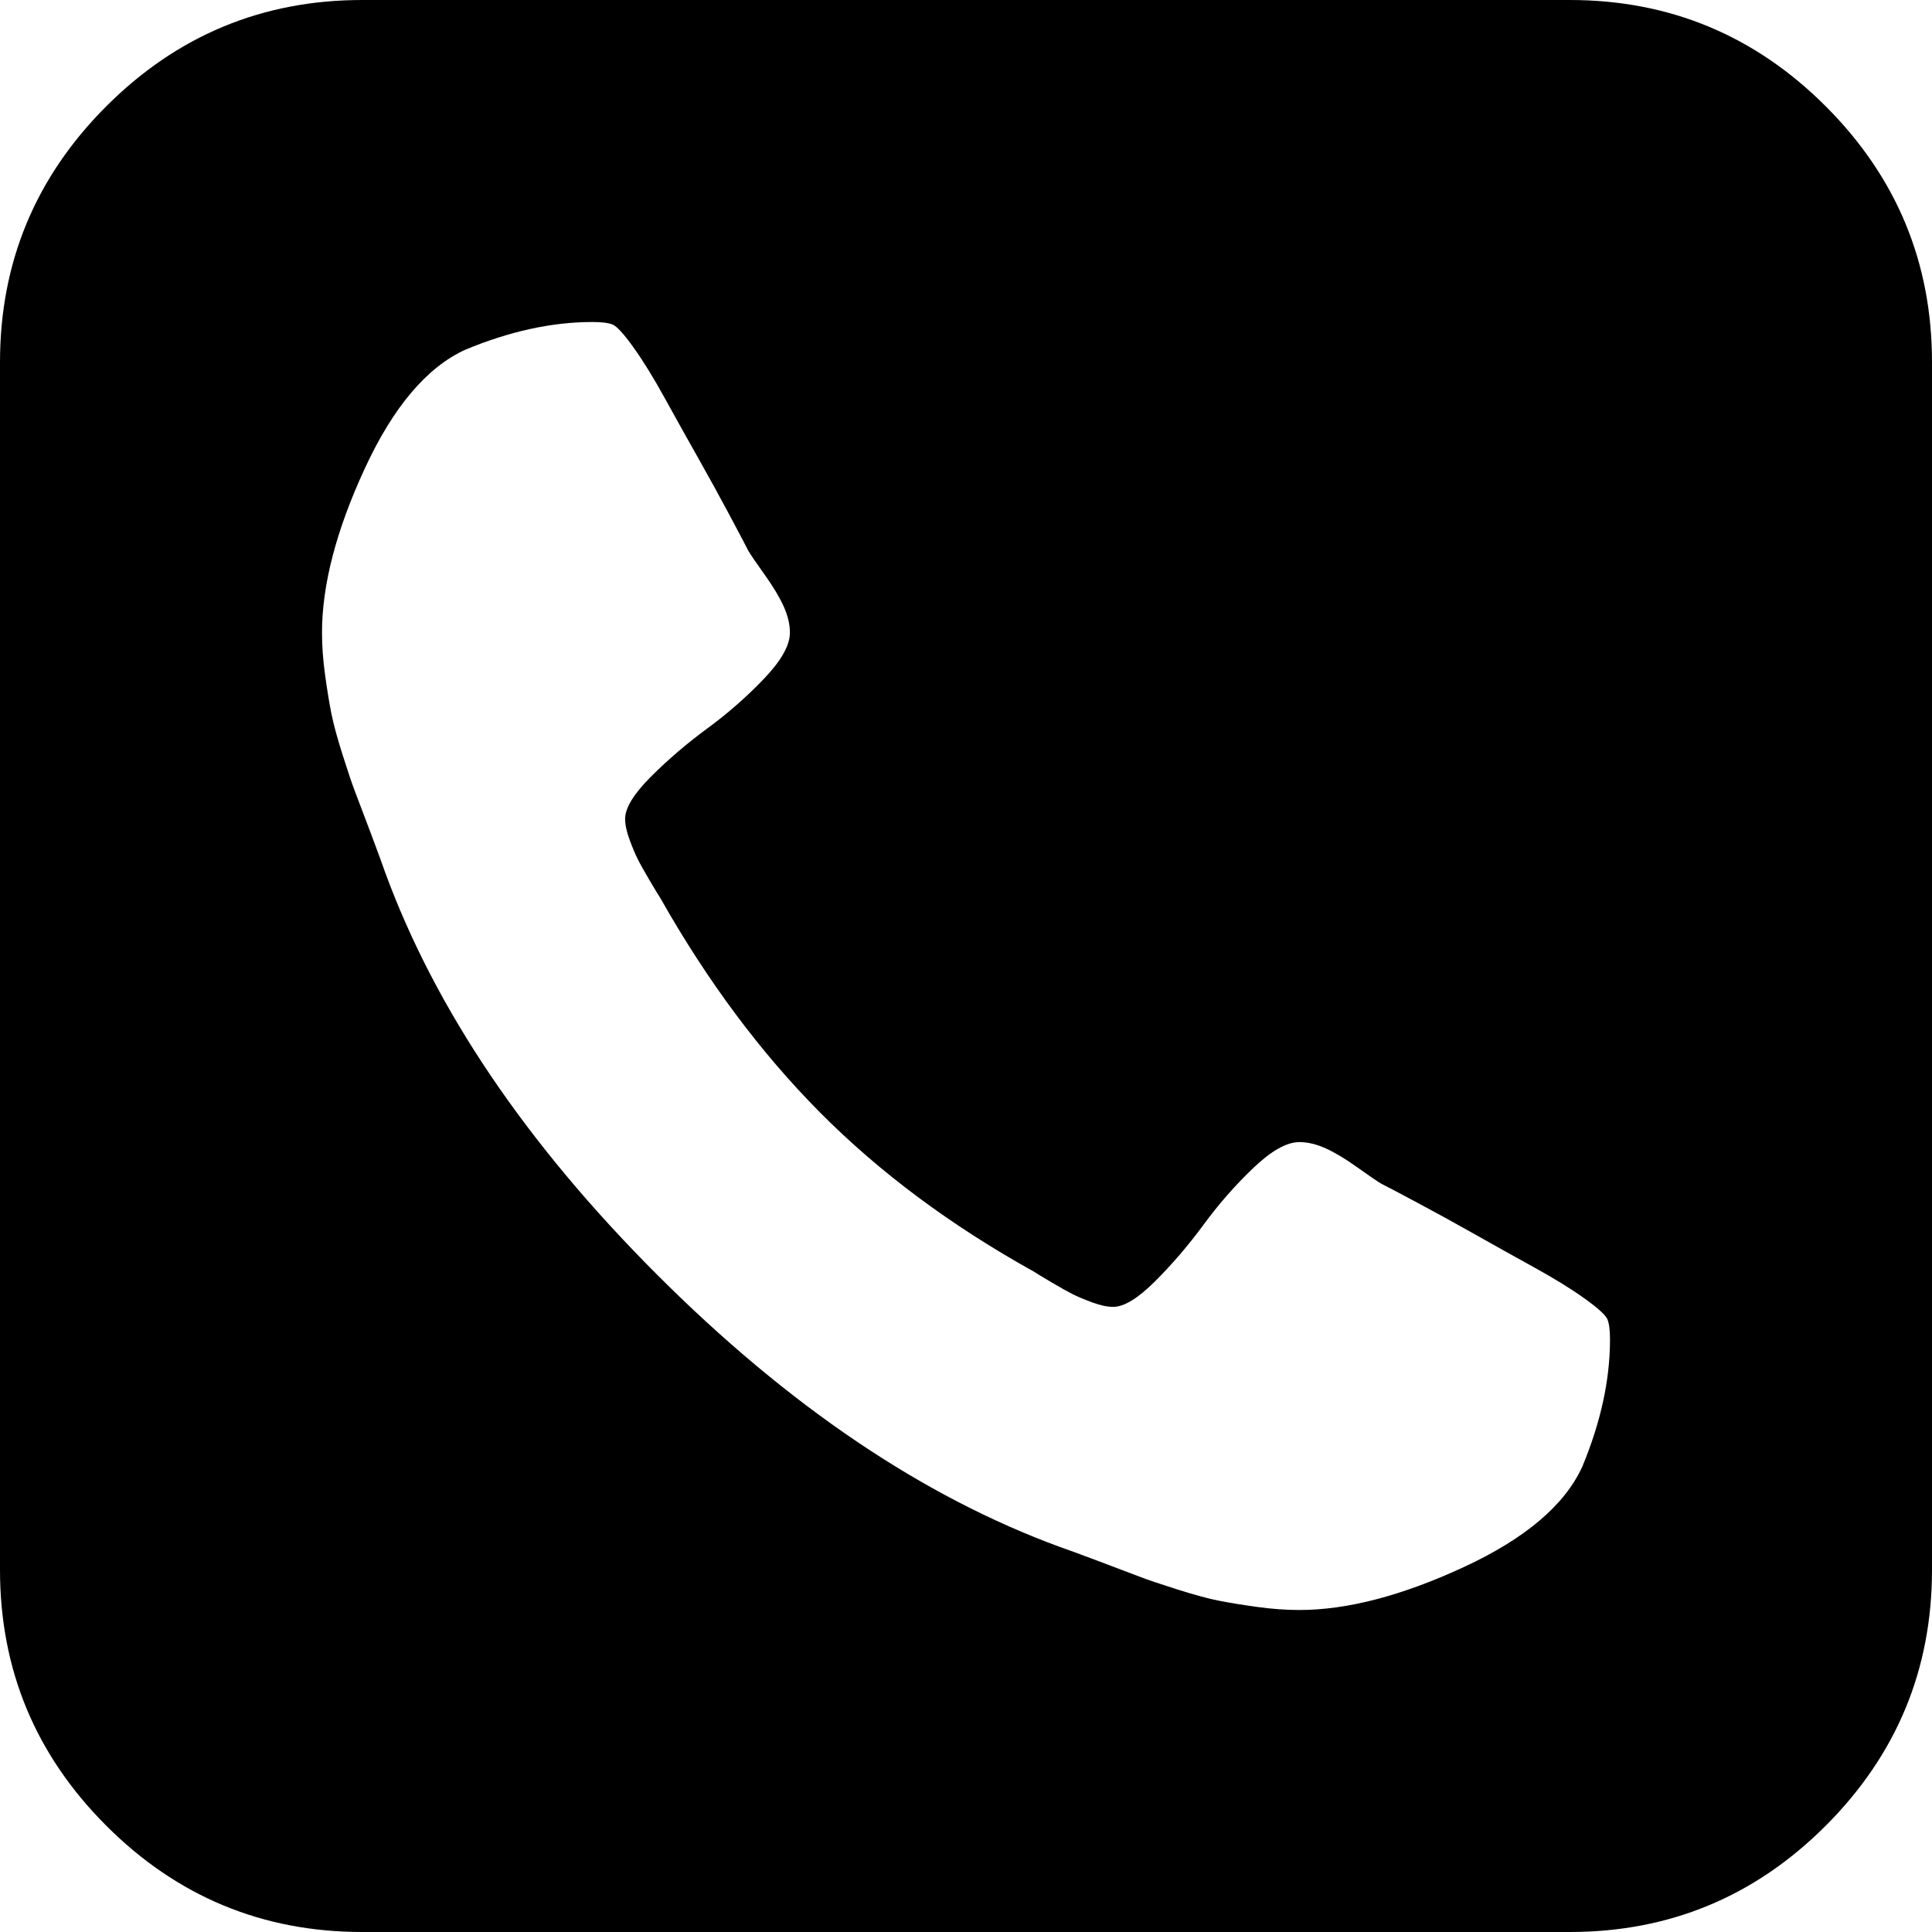
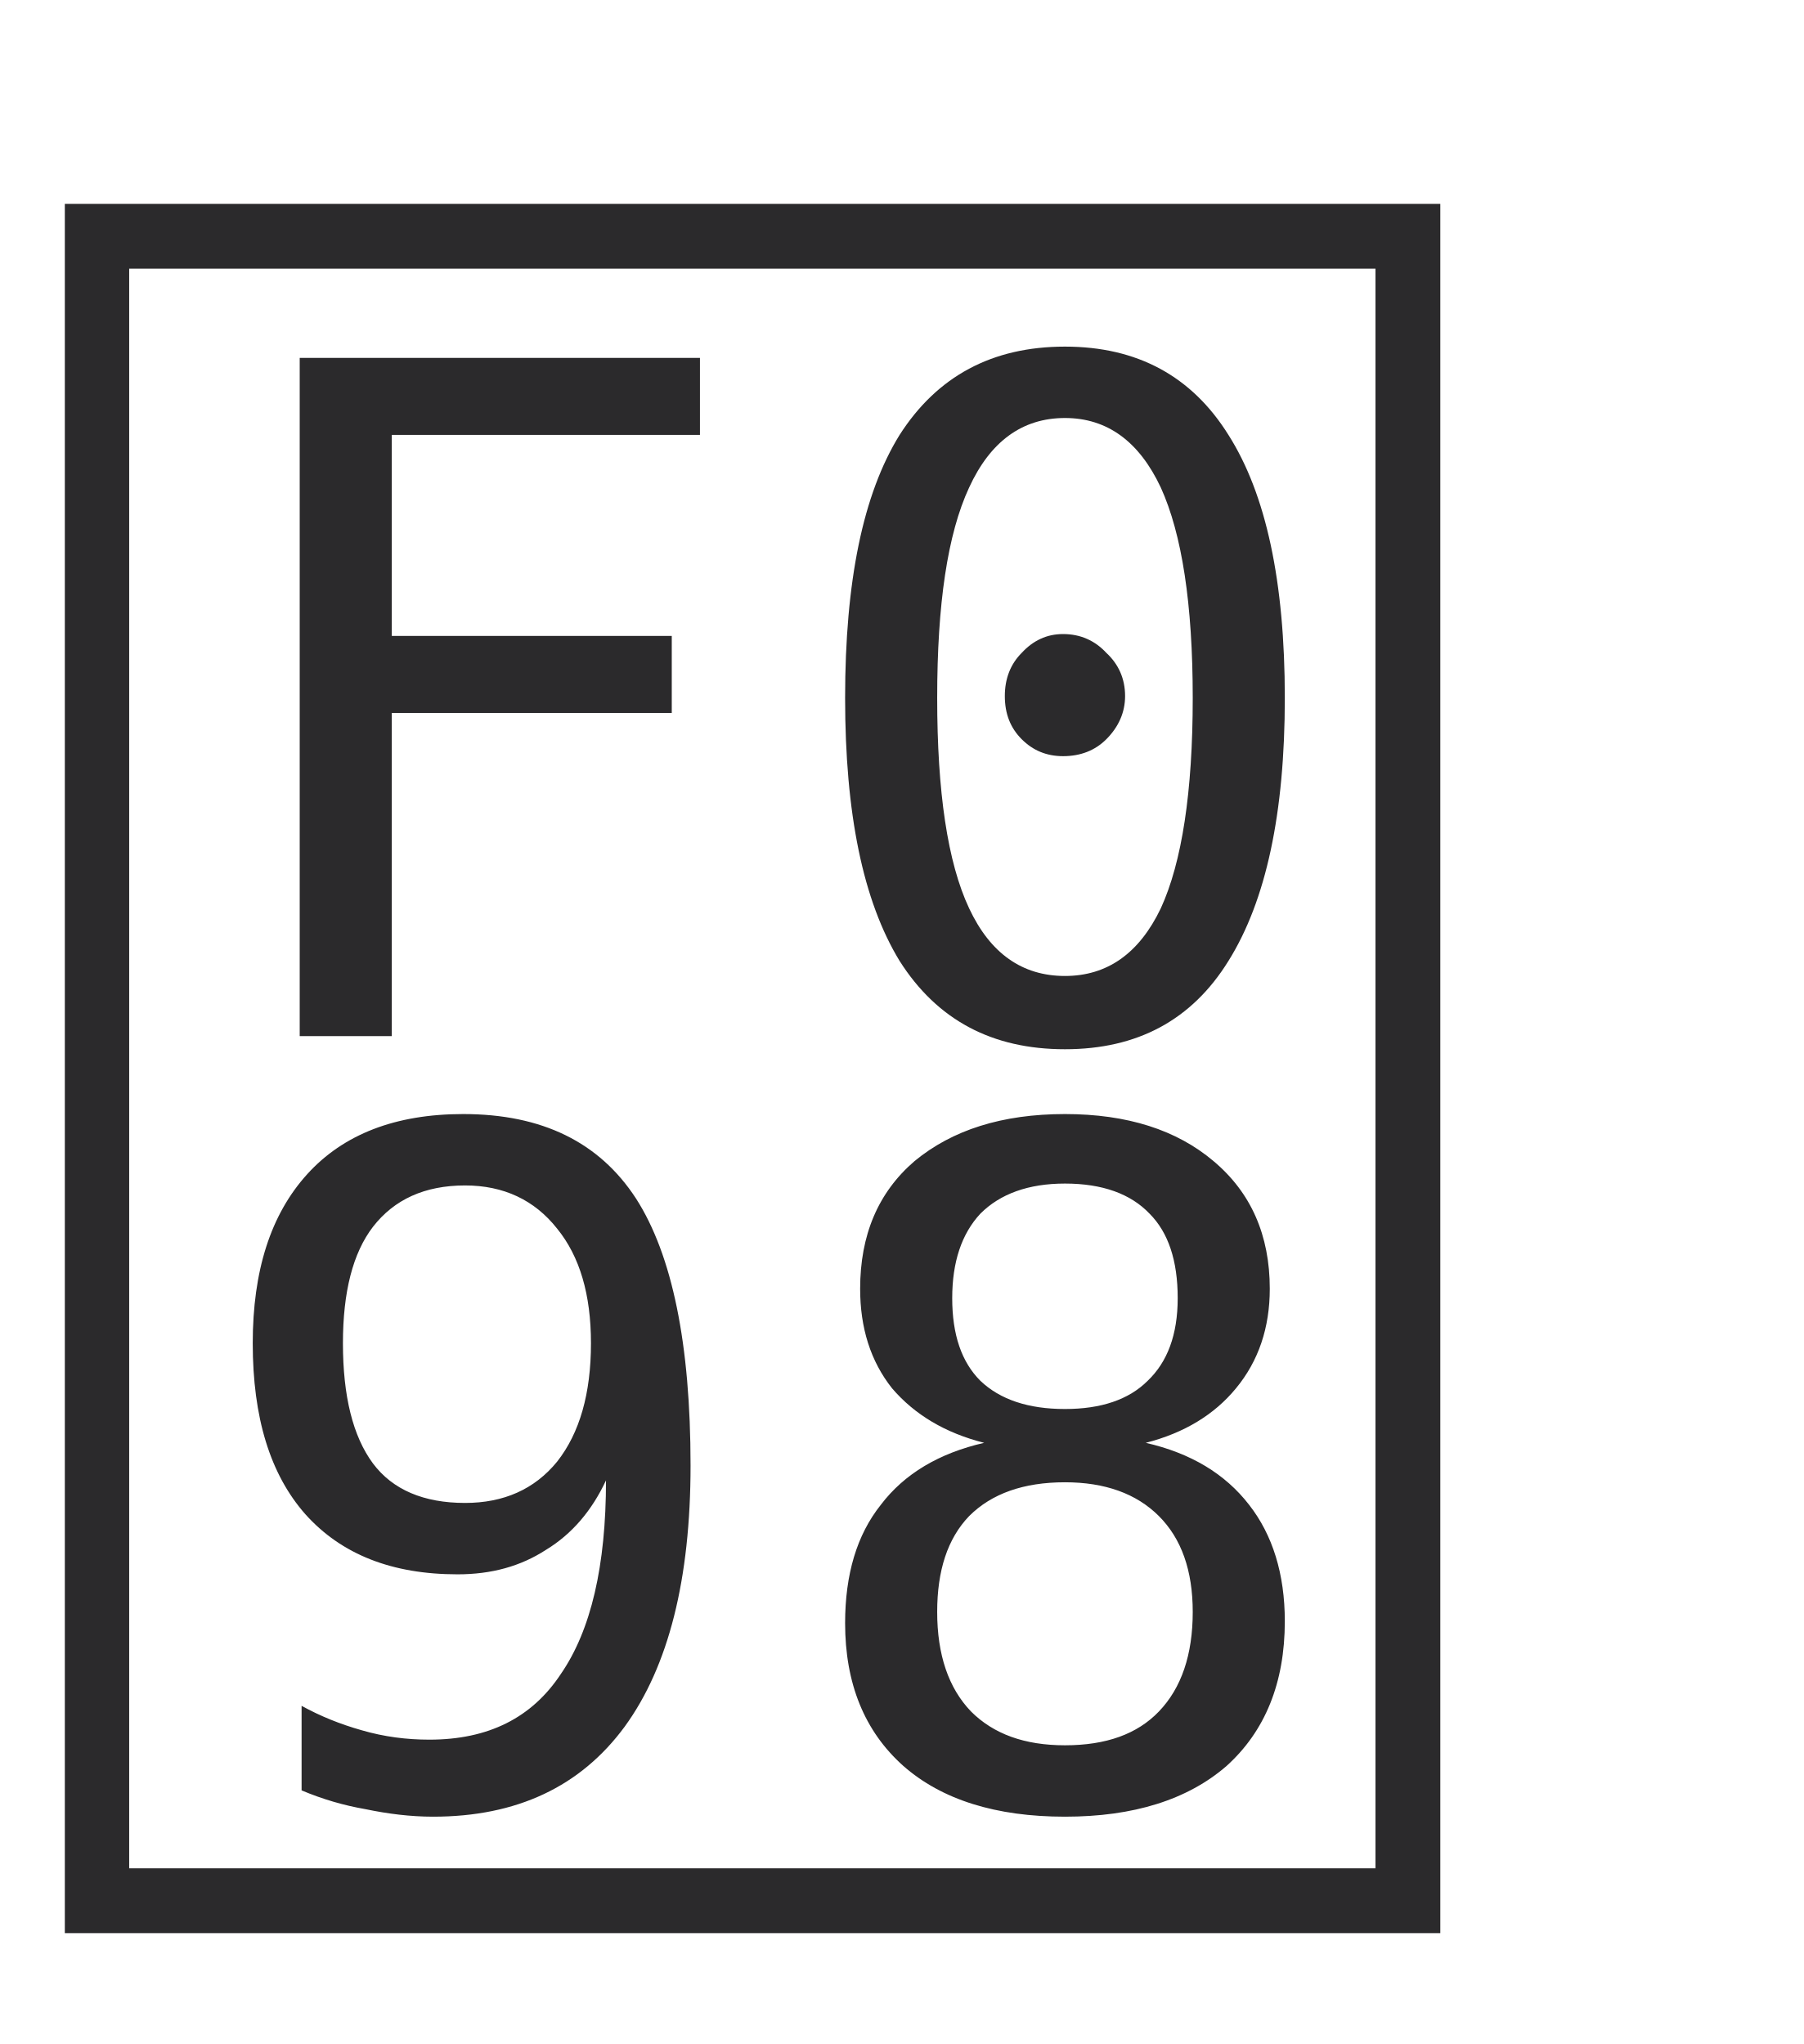
- <svg xmlns="http://www.w3.org/2000/svg" aria-hidden="true" focusable="false" width="1em" height="1em" style="-ms-transform: rotate(360deg); -webkit-transform: rotate(360deg); transform: rotate(360deg);" preserveAspectRatio="xMidYMid meet" viewBox="0 0 1536 1536">
-   <path d="M1280 1065q0-11-2-16t-18-16.5t-40.5-25T1172 981t-45.5-25t-28.5-15q-5-3-19-13t-25-15t-21-5q-15 0-36.5 20.5t-39.5 45t-38.5 45T885 1039q-7 0-16.5-3.5T853 1029t-17-9.5t-14-8.5q-99-55-170-126.5T525 714q-2-3-8.5-14t-9.5-17t-6.5-15.5T497 651q0-13 20.5-33.5t45-38.5t45-39.5T628 503q0-10-5-21t-15-25t-13-19q-3-6-15-28.5T555 364t-26.5-47.5t-25-40.5t-16.5-18t-16-2q-48 0-101 22q-46 21-80 94.5T256 503q0 16 2.5 34t5 30.5t9 33t10 29.5t12.5 33t11 30q60 164 216.5 320.5T843 1230q6 2 30 11t33 12.5t29.5 10t33 9t30.5 5t34 2.5q57 0 130.5-34t94.5-80q22-53 22-101zm256-777v960q0 119-84.5 203.5T1248 1536H288q-119 0-203.5-84.5T0 1248V288Q0 169 84.5 84.5T288 0h960q119 0 203.5 84.5T1536 288z" fill="#000000" />
+ <svg xmlns="http://www.w3.org/2000/svg" width="15" height="17" viewBox="0 0 15 17">
+   <text id="phone" transform="translate(0 15)" fill="#2b2a2c" font-size="17" font-family="FontAwesome">
+     <tspan x="0" y="0"></tspan>
+   </text>
</svg>
